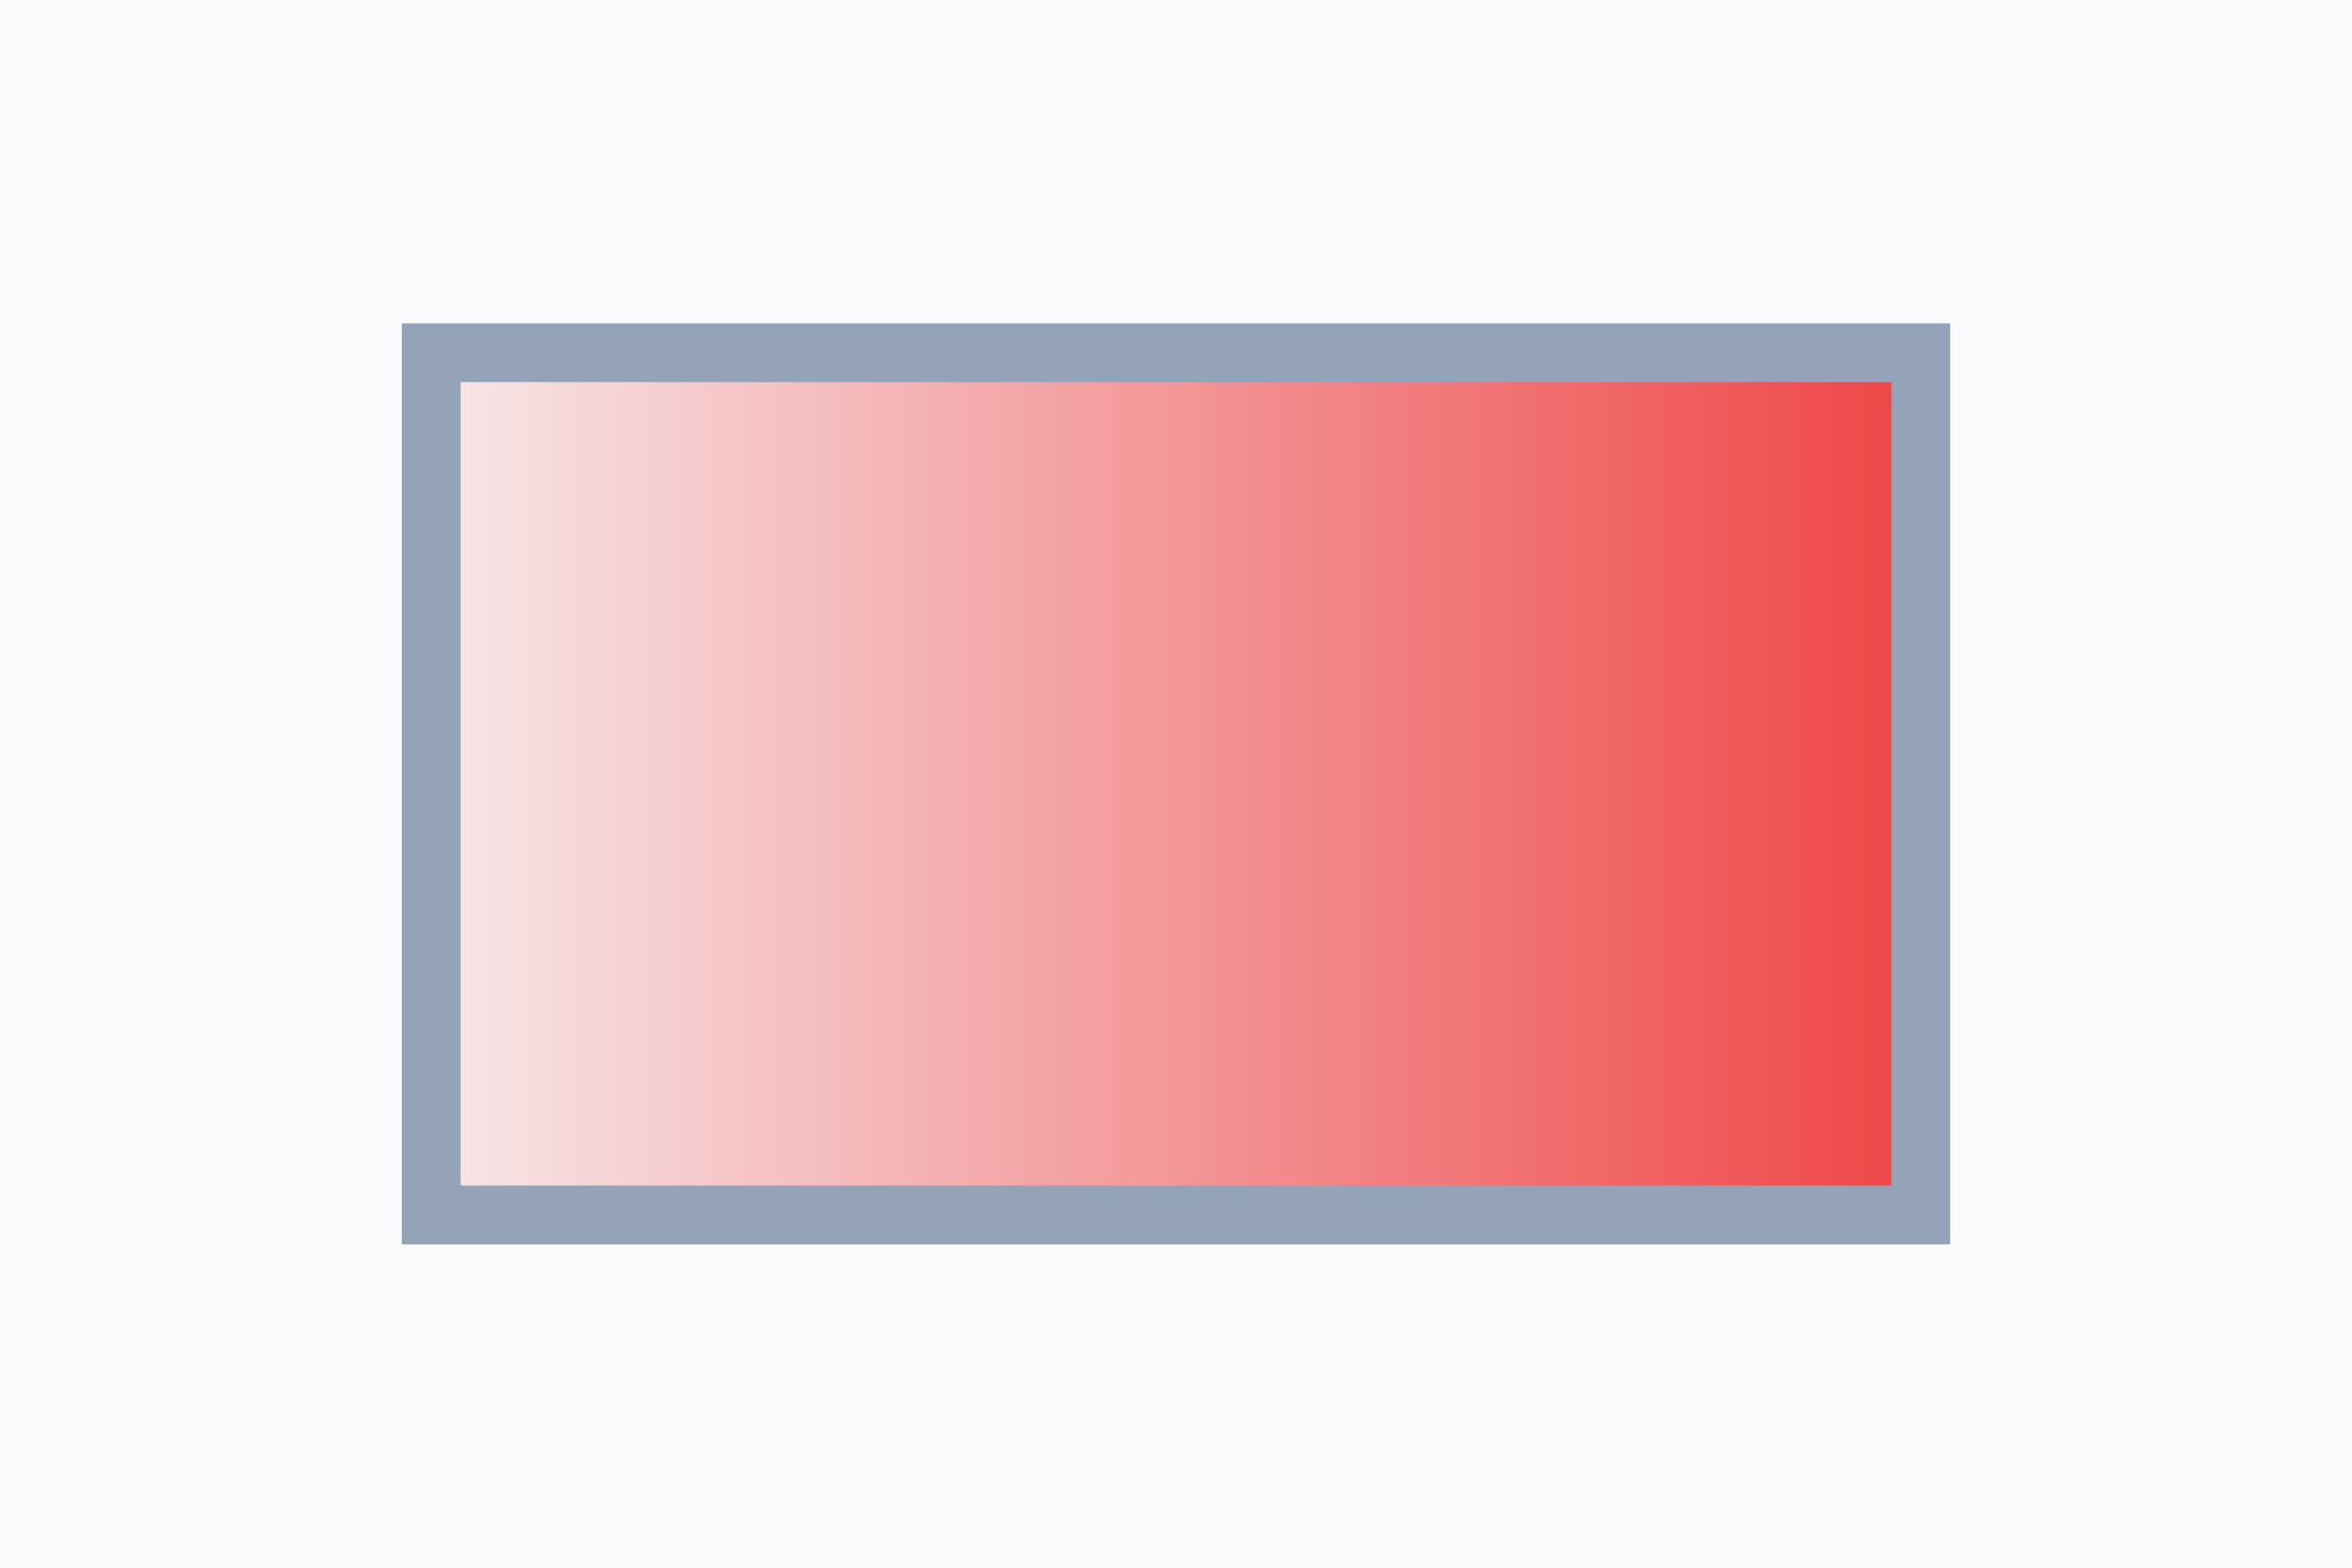
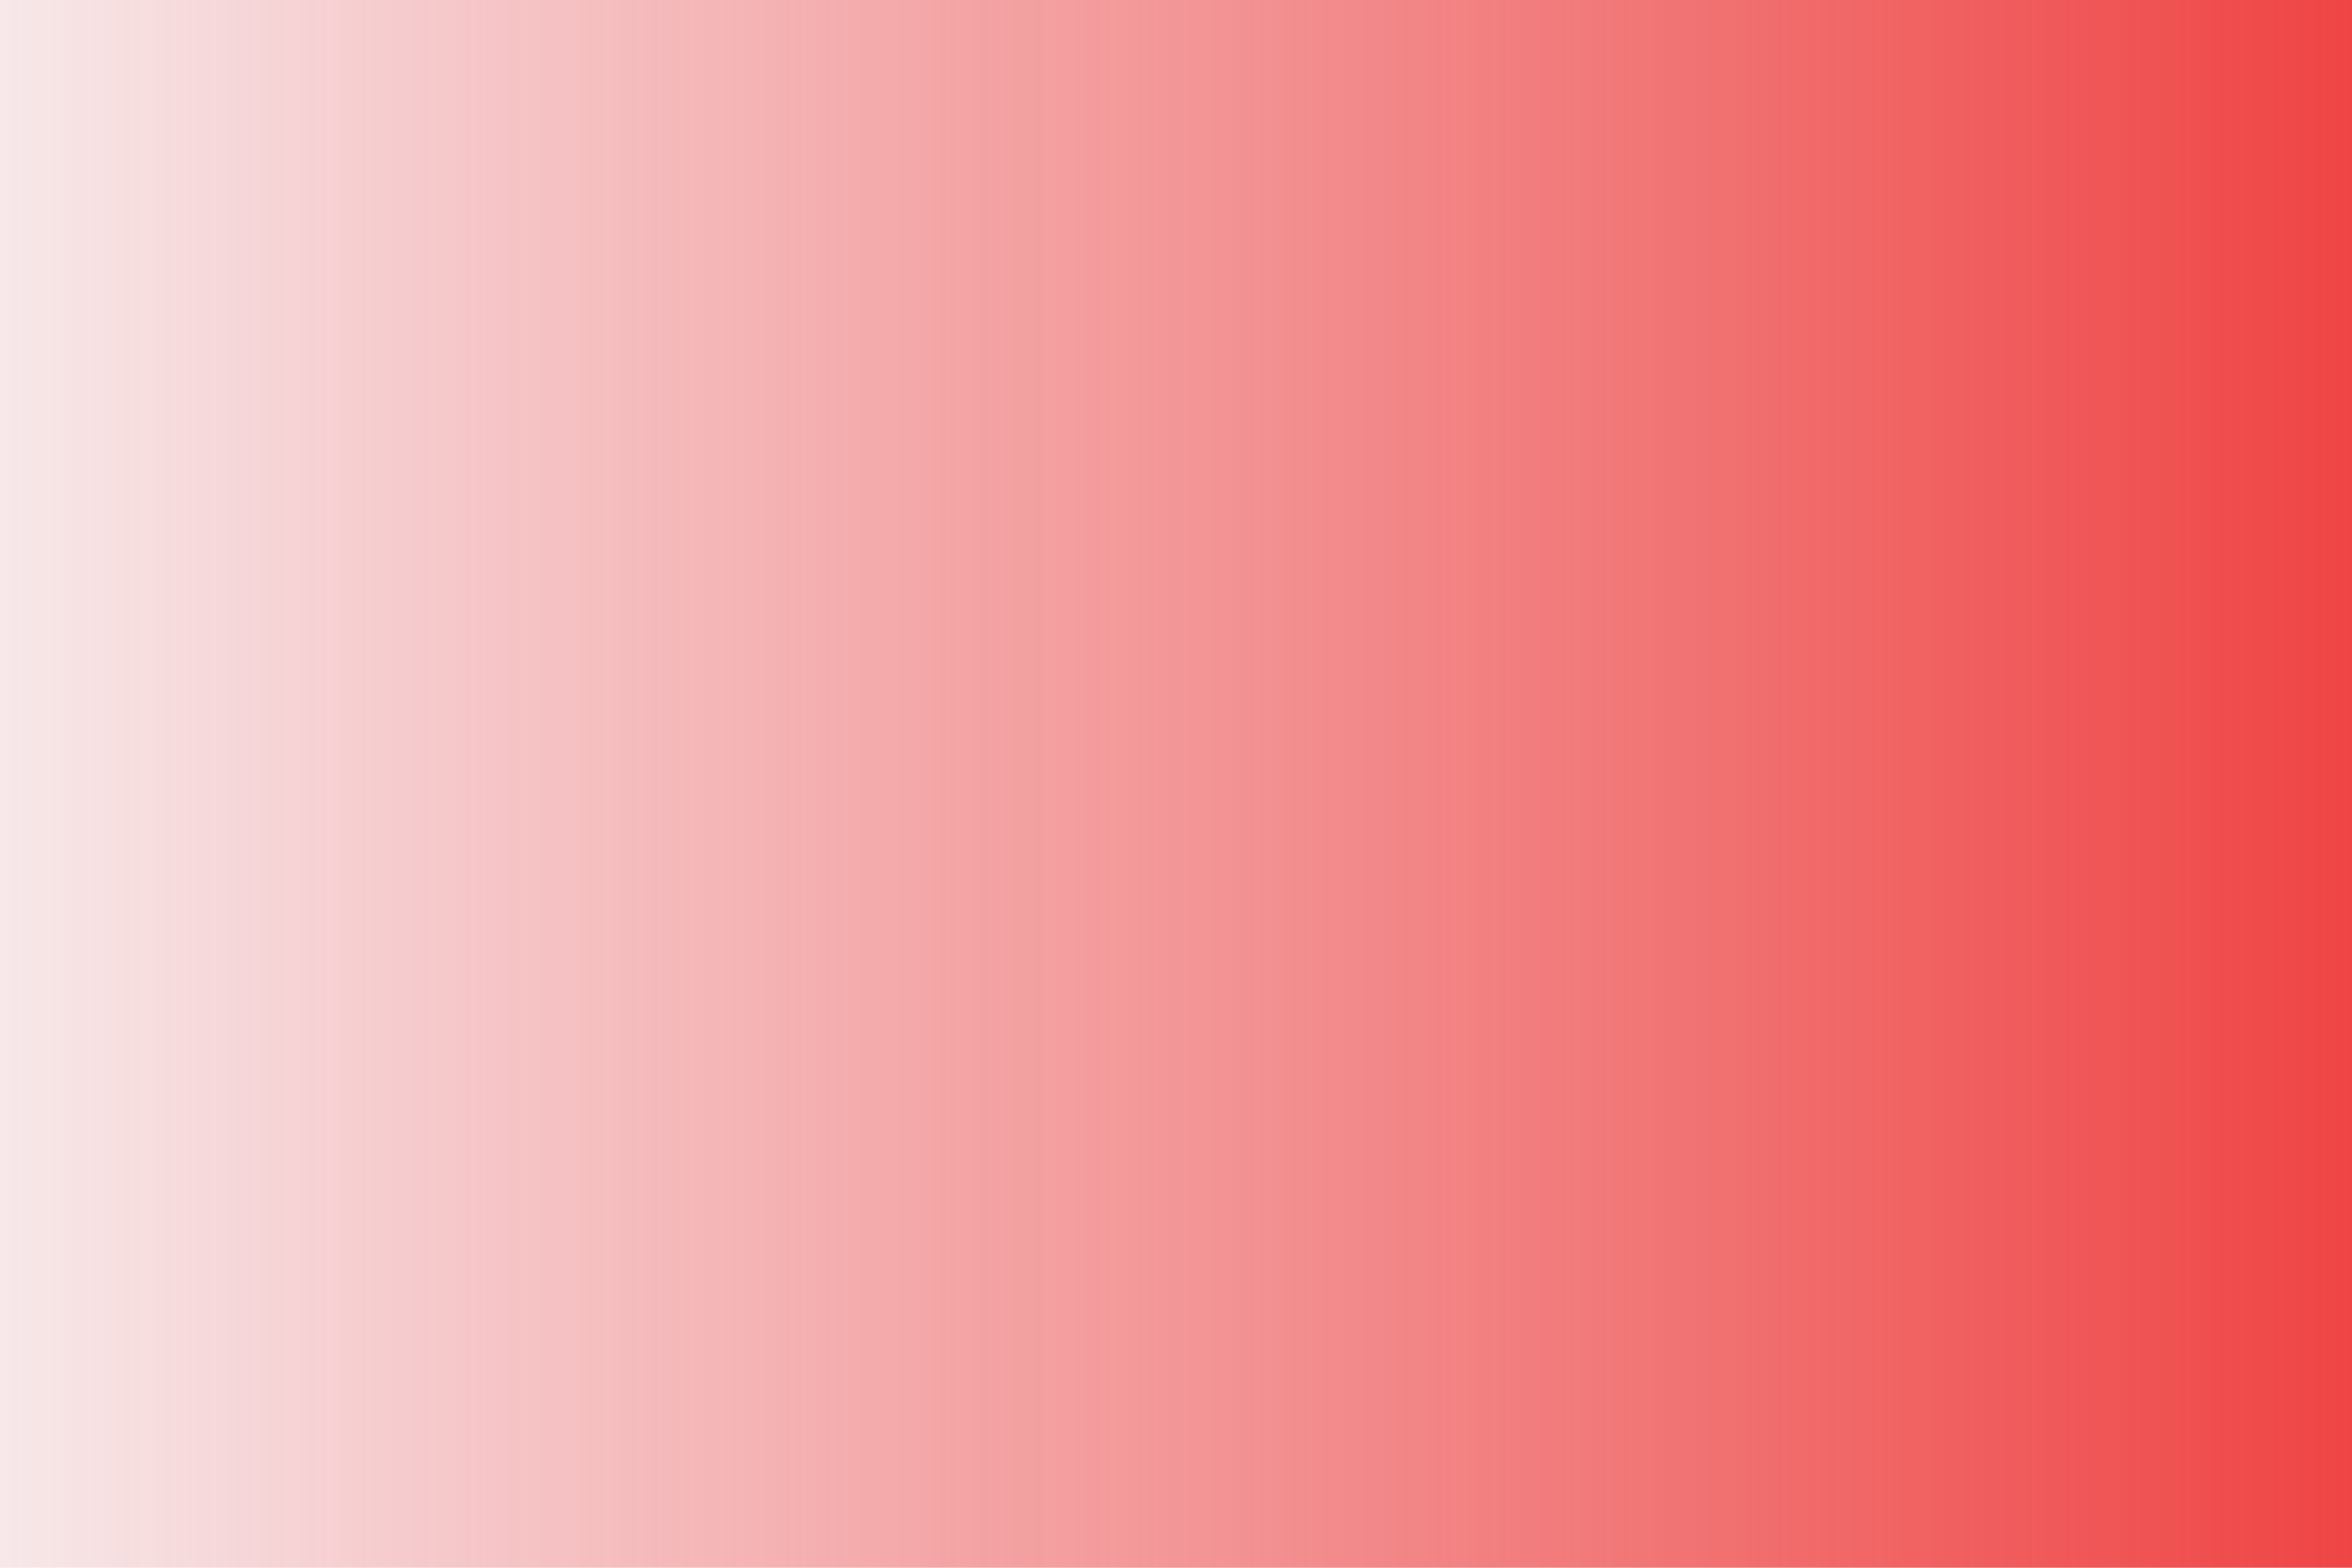
<svg xmlns="http://www.w3.org/2000/svg" viewBox="0 0 120 80">
  <rect width="120" height="80" fill="#f8fafc" />
  <defs>
    <linearGradient id="g">
      <stop offset="0" stop-color="#ef4444" stop-opacity="0.1" />
      <stop offset="1" stop-color="#ef4444" stop-opacity="1" />
    </linearGradient>
  </defs>
-   <rect x="22" y="18" width="76" height="44" fill="url(#g)" stroke="#94a3b8" stroke-width="3" />
+   <rect width="120" height="80" fill="url(#g)" />
</svg>
